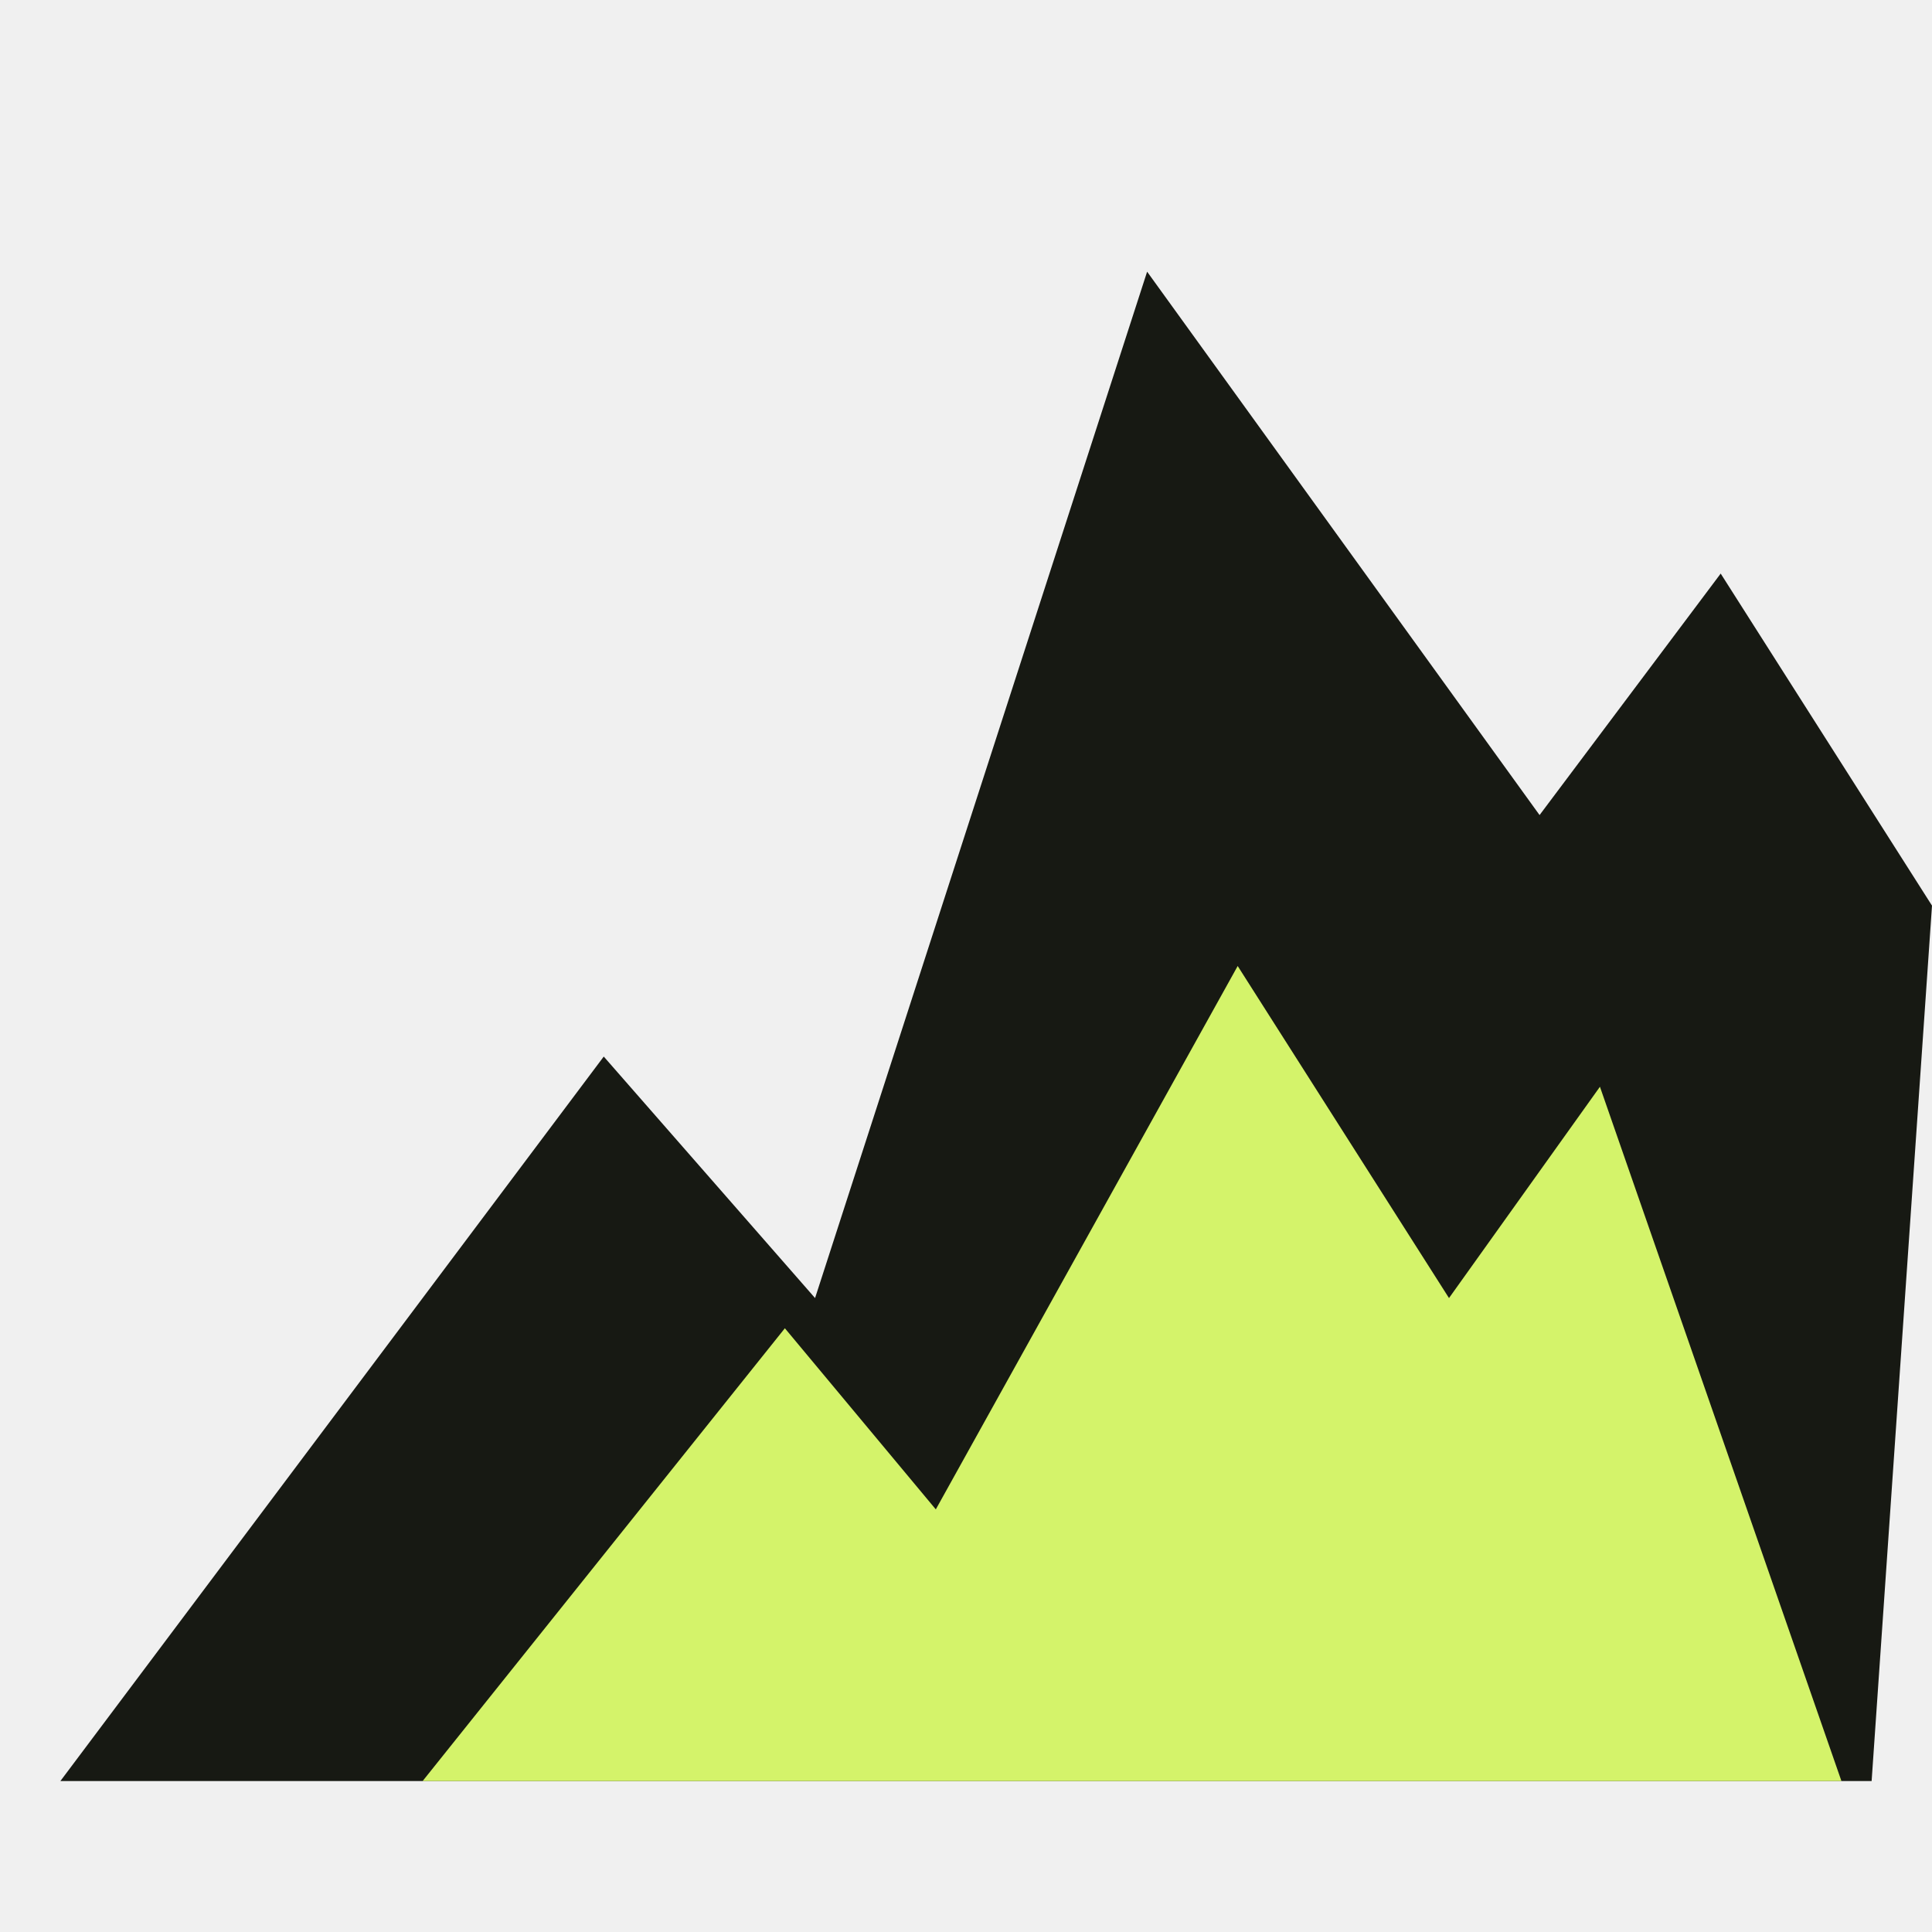
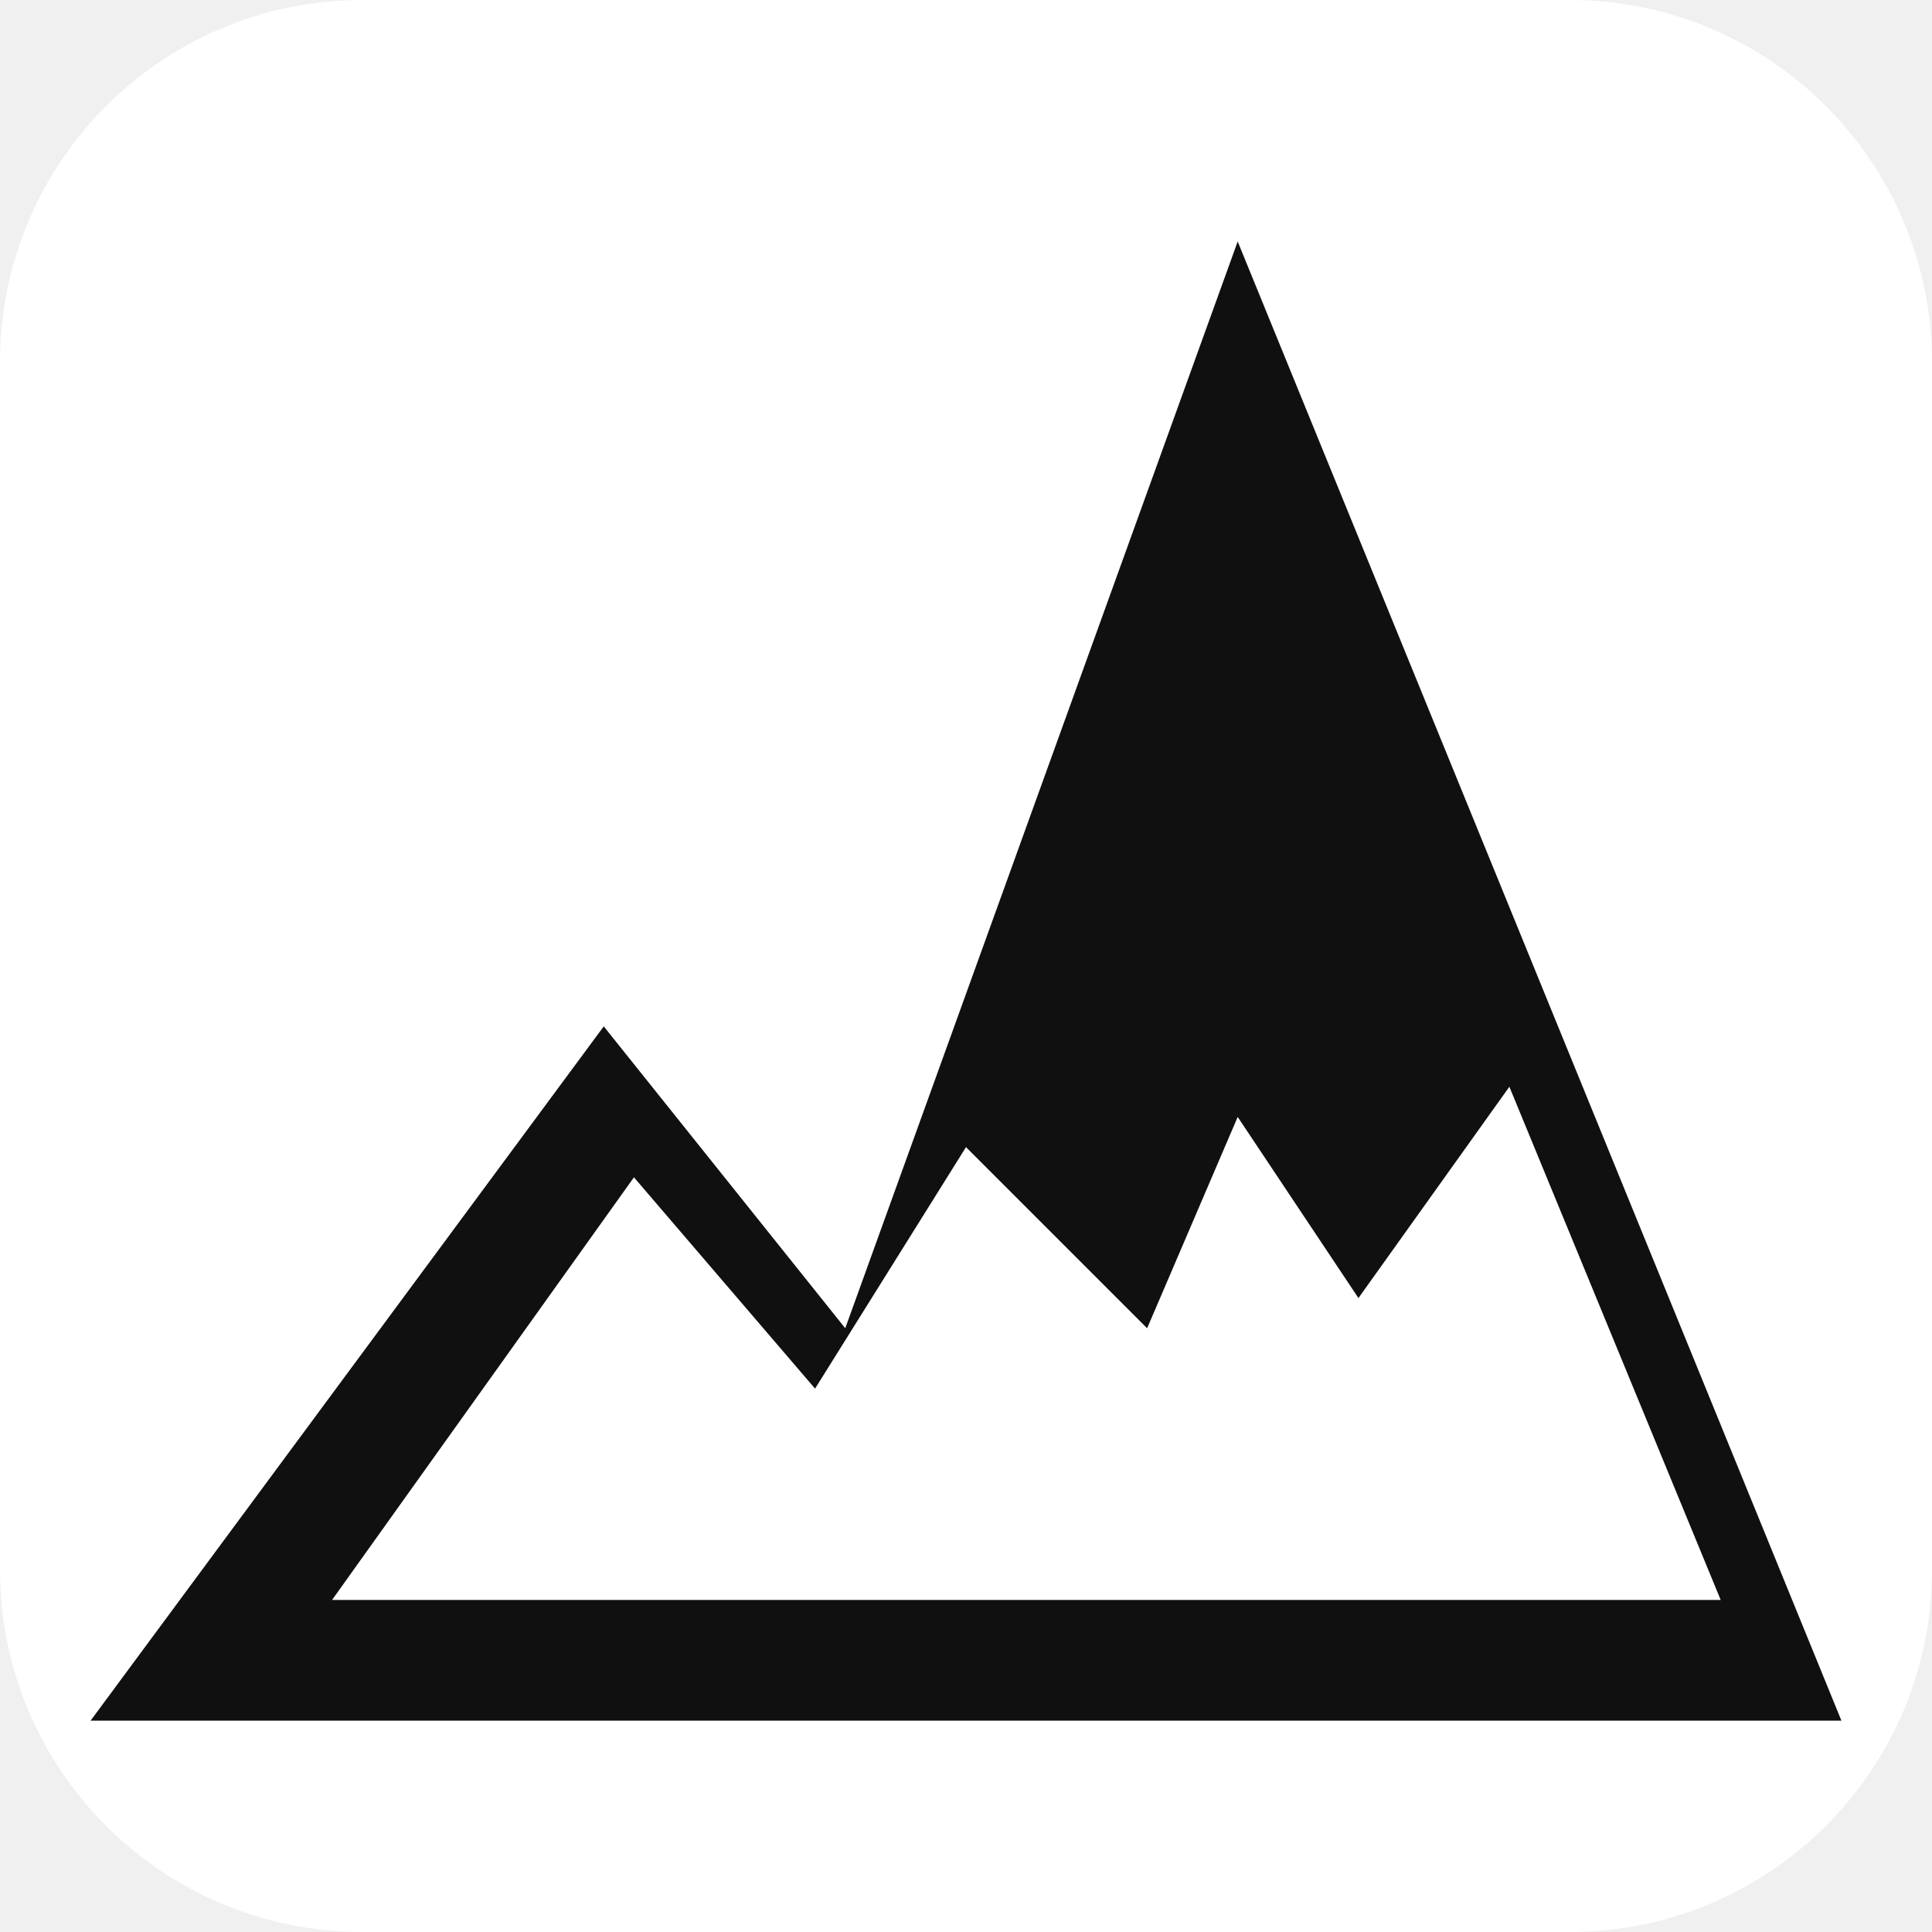
<svg xmlns="http://www.w3.org/2000/svg" viewBox="0 0 64 64">
-   <path fill="#171913" d="M2 59 20 35l7 8L38 9l13 18 6-8 7 11-2 29H2Z" />
-   <path fill="#d4f36a" d="m14 59 12-15 5 6 10-18 7 11 5-7 8 23H14Z" />
+   <rect width="64" height="64" rx="12" fill="#fff" />
+   <path fill="#101010" d="M3 57 20 34l8 10L41 8l20 49H3Z" />
+   <path fill="#fff" d="m11 53 10-14 6 7 5-8 6 6 3-7 4 6 5-7 7 17H11Z" />
</svg>
